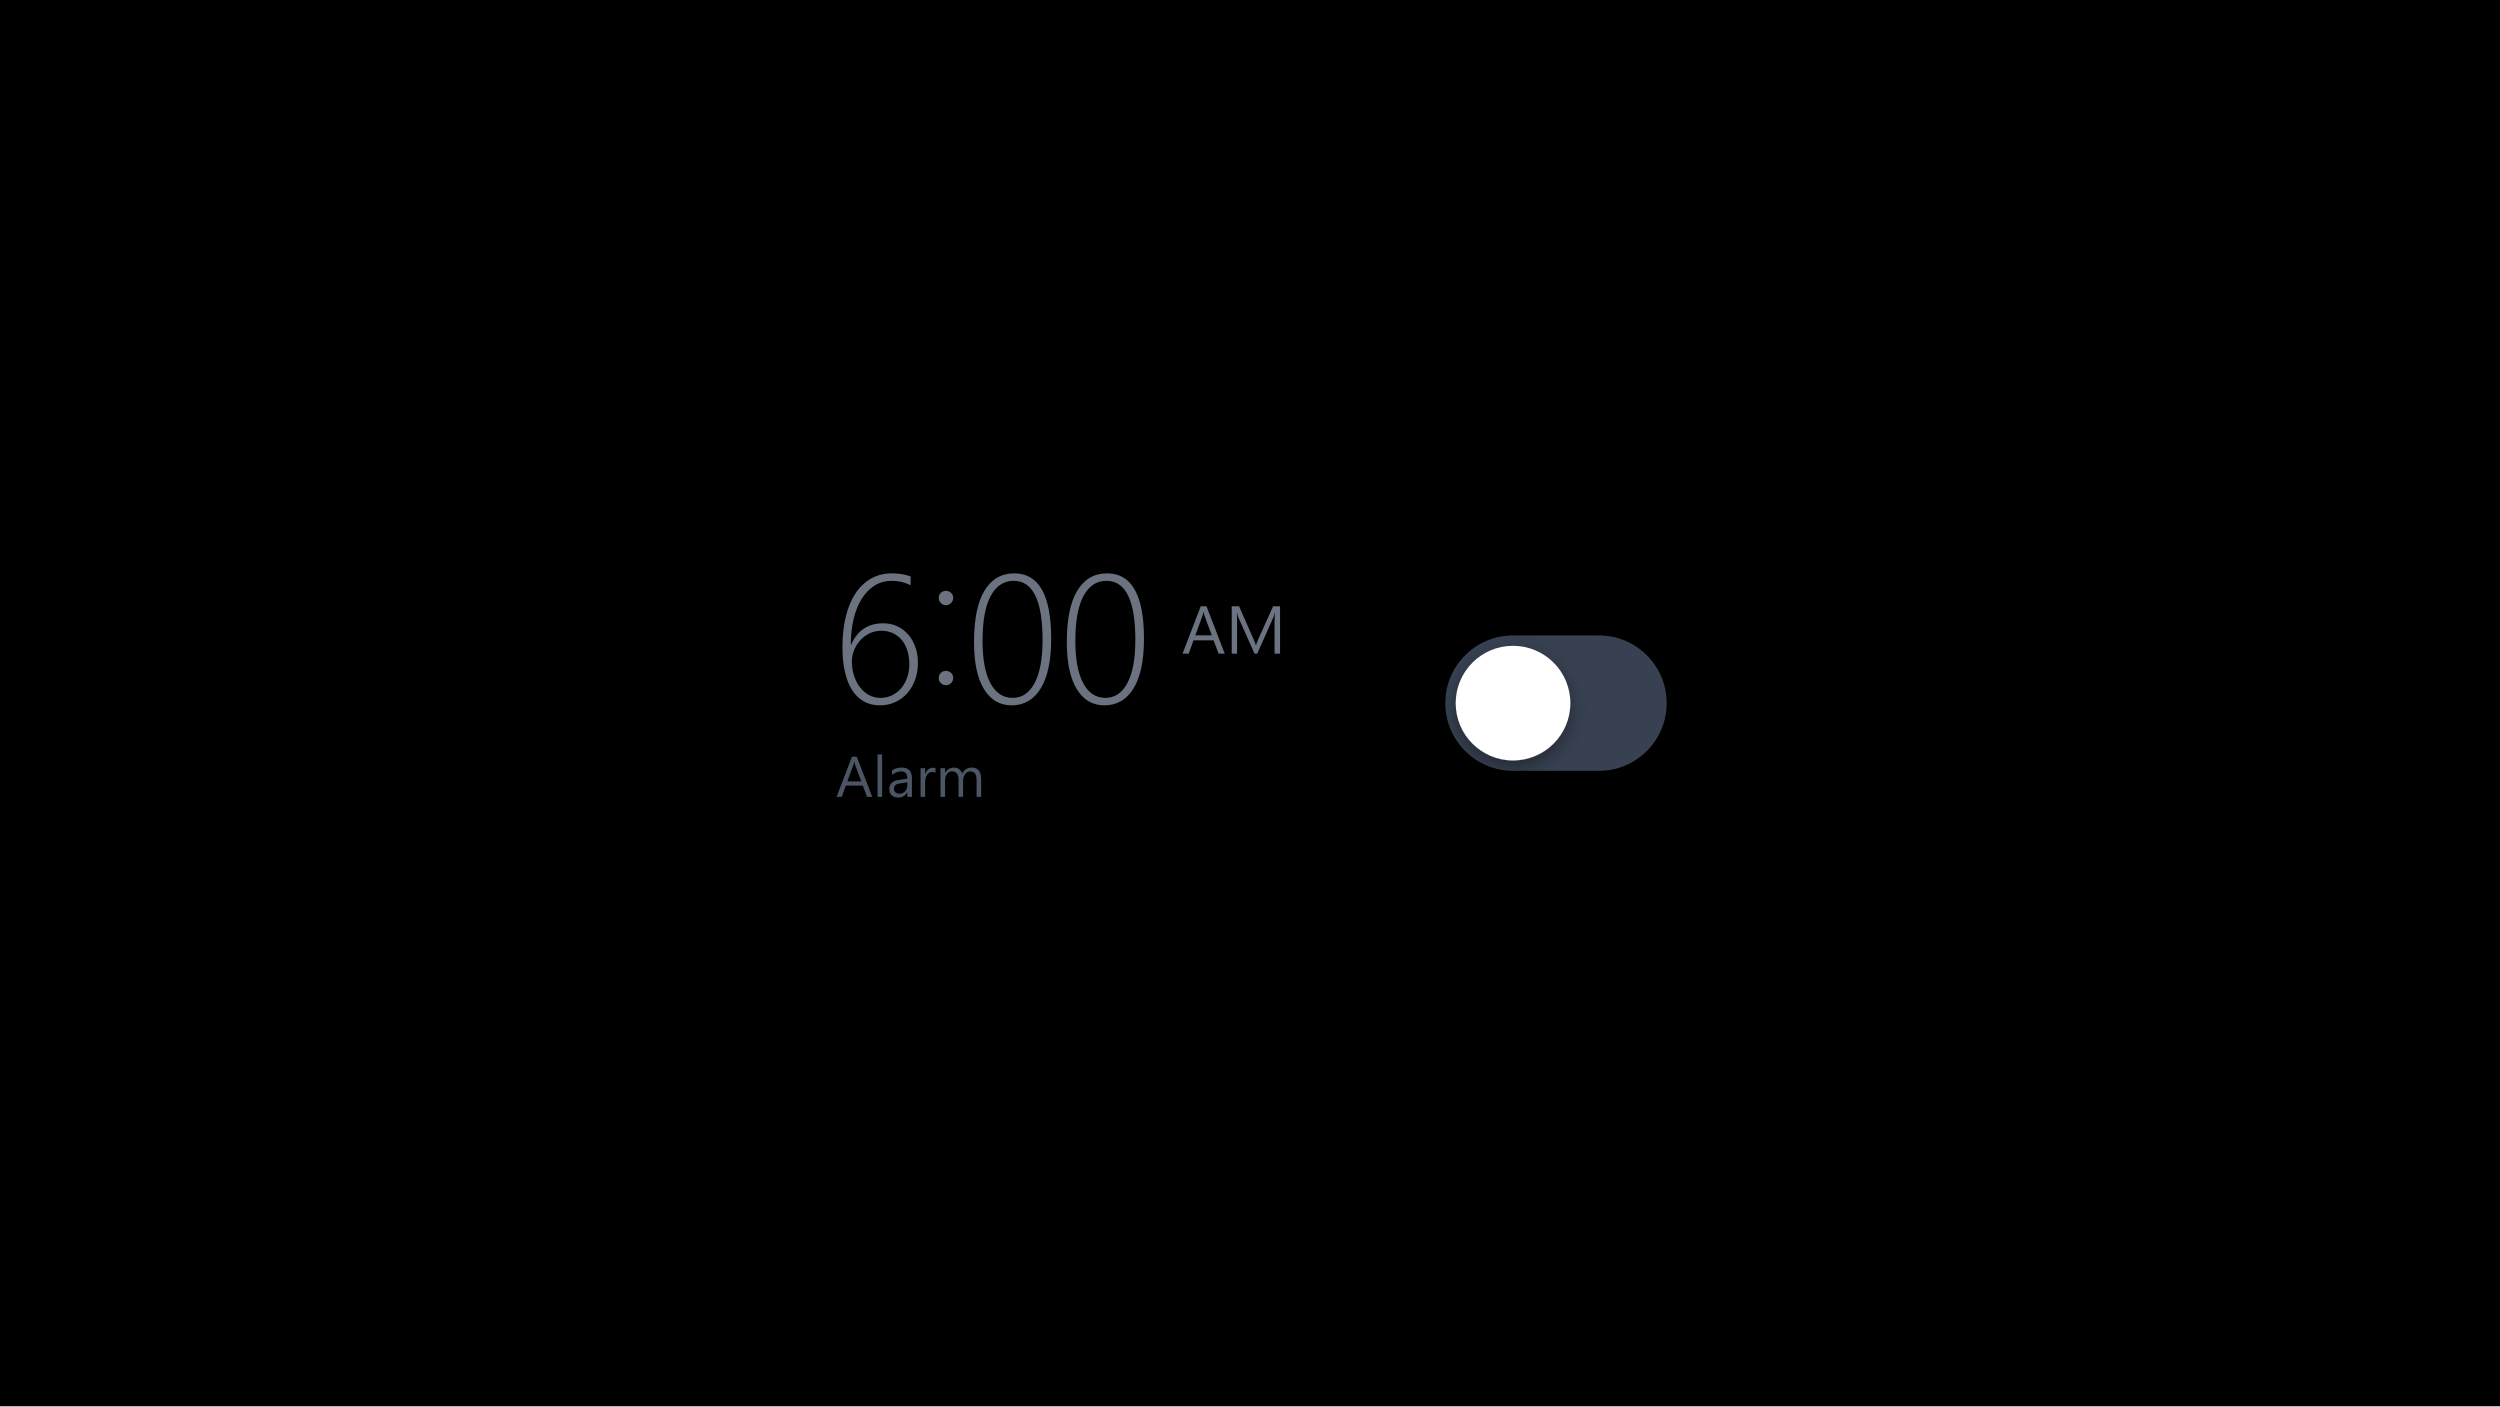
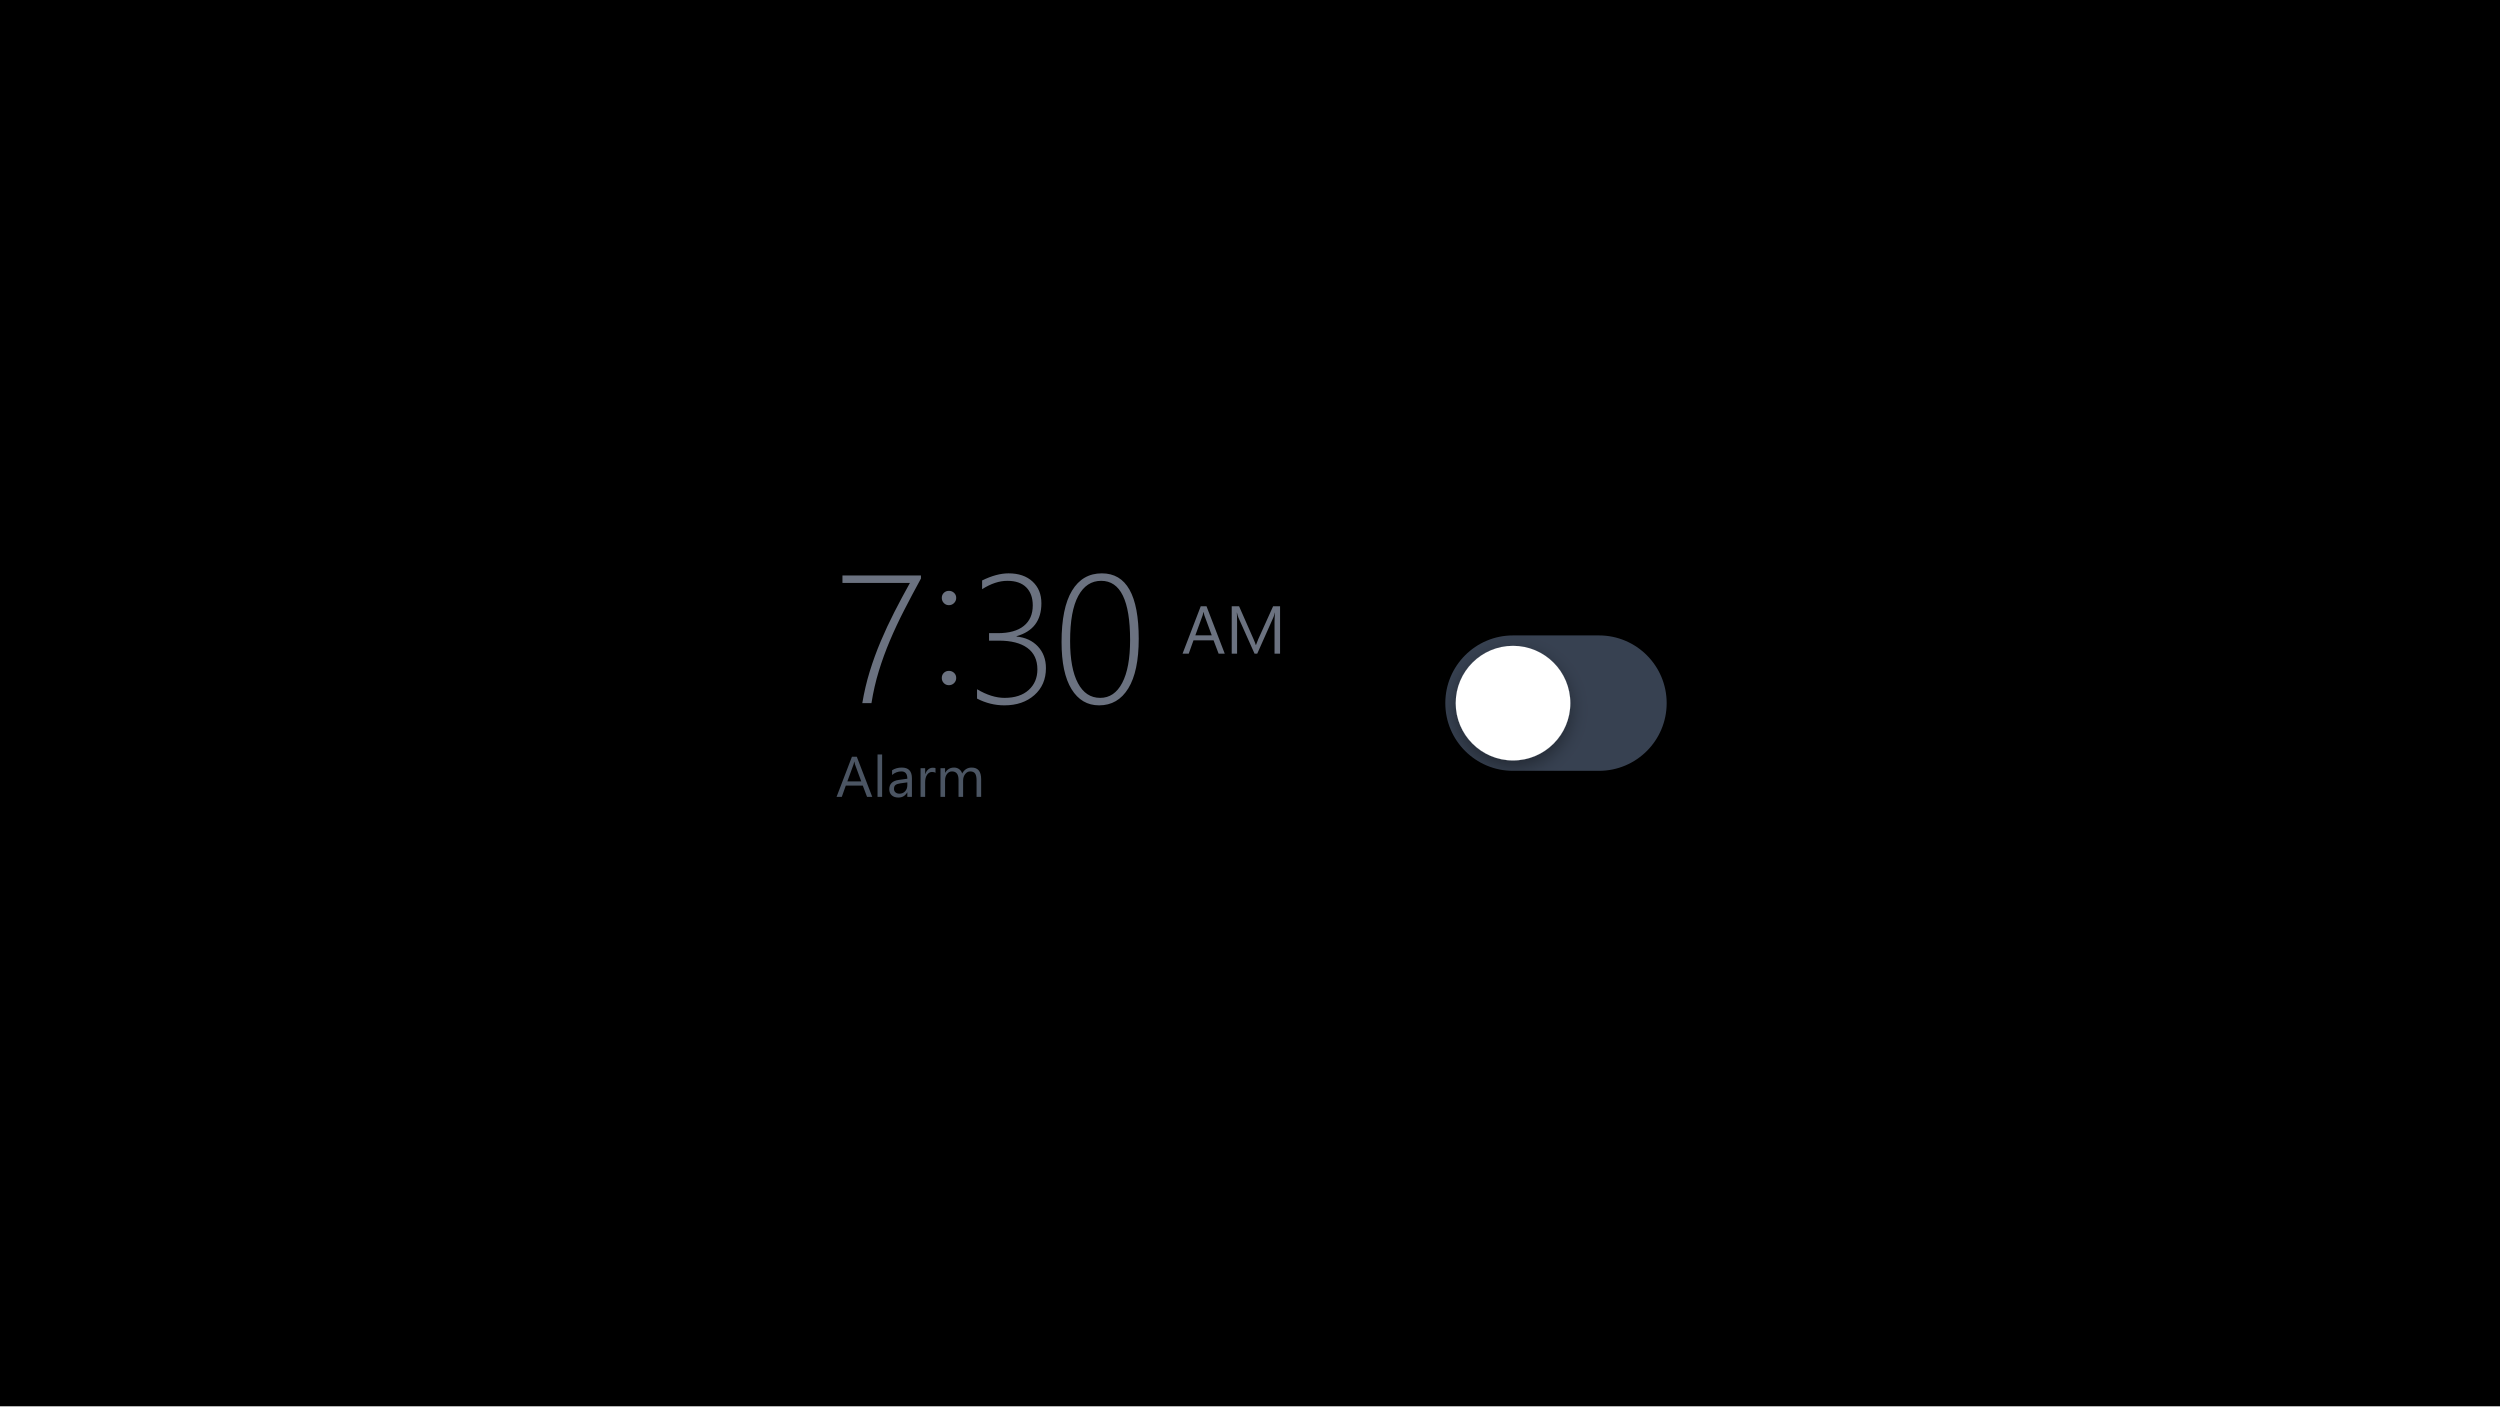
<svg xmlns="http://www.w3.org/2000/svg" viewBox="0 0 1920 1080" width="100%" height="100%">
  <defs>
    <filter id="knobShadow" x="-30%" y="-30%" width="160%" height="160%">
      <feDropShadow dx="0" dy="5" stdDeviation="7" flood-color="#000000" flood-opacity="0.38" />
    </filter>
  </defs>
  <rect width="1920" height="1080" fill="#000000" />
  <g id="alarmWidget">
-     <path d="M699.363 442.725V449.424Q692.391 446.074 684.939 446.074Q677.625 446.074 671.814 449.663Q666.004 453.252 661.902 459.746Q657.801 466.24 655.613 475.229Q653.426 484.219 653.426 495.088H653.699Q660.877 478.682 678.24 478.682Q684.256 478.682 689.178 481.006Q694.1 483.33 697.62 487.432Q701.141 491.533 703.055 497.036Q704.969 502.539 704.969 508.896Q704.969 516.006 702.815 522.021Q700.662 528.037 696.766 532.412Q692.869 536.787 687.503 539.248Q682.137 541.709 675.711 541.709Q668.943 541.709 663.611 538.804Q658.279 535.898 654.588 530.259Q650.896 524.619 648.948 516.245Q647.0 507.871 647.0 497.002Q647.0 484.15 649.529 473.691Q652.059 463.232 656.946 455.815Q661.834 448.398 668.909 444.365Q675.984 440.332 685.076 440.332Q693.143 440.332 699.363 442.725ZM676.805 484.424Q671.951 484.424 667.815 486.44Q663.68 488.457 660.672 491.772Q657.664 495.088 655.955 499.326Q654.246 503.564 654.246 507.939Q654.246 513.545 655.818 518.638Q657.391 523.73 660.262 527.559Q663.133 531.387 667.2 533.677Q671.268 535.967 676.258 535.967Q680.975 535.967 685.042 534.019Q689.109 532.07 692.049 528.618Q694.988 525.166 696.663 520.449Q698.338 515.732 698.338 510.195Q698.338 504.453 696.868 499.702Q695.398 494.951 692.596 491.567Q689.793 488.184 685.794 486.304Q681.795 484.424 676.805 484.424ZM726.438 464.775Q724.113 464.775 722.541 463.135Q720.969 461.494 720.969 459.17Q720.969 456.846 722.541 455.308Q724.113 453.77 726.438 453.77Q728.762 453.77 730.402 455.308Q732.043 456.846 732.043 459.17Q732.043 461.494 730.402 463.135Q728.762 464.775 726.438 464.775ZM726.438 526.23Q724.113 526.23 722.541 524.624Q720.969 523.018 720.969 520.693Q720.969 518.301 722.541 516.763Q724.113 515.225 726.438 515.225Q728.762 515.225 730.402 516.763Q732.043 518.301 732.043 520.693Q732.043 523.018 730.402 524.624Q728.762 526.23 726.438 526.23ZM776.891 541.709Q763.355 541.709 755.699 529.268Q748.043 516.826 748.043 493.105Q748.043 466.924 756.075 453.628Q764.107 440.332 779.01 440.332Q807.311 440.332 807.311 490.576Q807.311 515.596 799.312 528.652Q791.314 541.709 776.891 541.709ZM778.463 446.074Q767.184 446.074 760.895 457.627Q754.605 469.18 754.605 492.285Q754.605 513.34 760.621 524.653Q766.637 535.967 777.711 535.967Q788.58 535.967 794.63 524.448Q800.68 512.93 800.68 491.533Q800.68 446.074 778.463 446.074ZM848.158 541.709Q834.623 541.709 826.967 529.268Q819.311 516.826 819.311 493.105Q819.311 466.924 827.343 453.628Q835.375 440.332 850.277 440.332Q878.578 440.332 878.578 490.576Q878.578 515.596 870.58 528.652Q862.582 541.709 848.158 541.709ZM849.73 446.074Q838.451 446.074 832.162 457.627Q825.873 469.18 825.873 492.285Q825.873 513.34 831.889 524.653Q837.904 535.967 848.979 535.967Q859.848 535.967 865.897 524.448Q871.947 512.93 871.947 491.533Q871.947 446.074 849.73 446.074Z" fill="#6b7280">
+     <path d="M662.244 540.0Q664.363 527.354 667.986 515.596Q671.609 503.838 676.395 492.524Q681.18 481.211 686.854 470.103Q692.527 458.994 698.816 447.715H647.0V441.973H707.293V444.297Q700.389 456.943 694.373 468.667Q688.357 480.391 683.47 491.943Q678.582 503.496 674.959 515.288Q671.336 527.08 669.285 540.0ZM728.762 464.775Q726.438 464.775 724.865 463.135Q723.293 461.494 723.293 459.17Q723.293 456.846 724.865 455.308Q726.438 453.77 728.762 453.77Q731.086 453.77 732.727 455.308Q734.367 456.846 734.367 459.17Q734.367 461.494 732.727 463.135Q731.086 464.775 728.762 464.775ZM728.762 526.23Q726.438 526.23 724.865 524.624Q723.293 523.018 723.293 520.693Q723.293 518.301 724.865 516.763Q726.438 515.225 728.762 515.225Q731.086 515.225 732.727 516.763Q734.367 518.301 734.367 520.693Q734.367 523.018 732.727 524.624Q731.086 526.23 728.762 526.23ZM750.367 536.514V529.336Q761.578 535.967 771.49 535.967Q783.316 535.967 790.016 529.917Q796.715 523.867 796.715 514.092Q796.715 503.223 789.024 497.617Q781.334 492.012 767.115 492.012H759.596V486.27H766.295Q779.42 486.27 786.29 480.698Q793.16 475.127 793.16 464.941Q793.16 456.123 788.17 451.099Q783.18 446.074 773.609 446.074Q764.381 446.074 754.264 452.5V445.801Q765.338 440.332 774.566 440.332Q786.188 440.332 792.989 446.621Q799.791 452.91 799.791 463.301Q799.791 483.193 780.719 488.594V488.867Q790.973 489.893 797.125 496.489Q803.277 503.086 803.277 513.135Q803.277 525.986 794.391 533.848Q785.504 541.709 771.354 541.709Q760.416 541.709 750.367 536.514ZM844.125 541.709Q830.59 541.709 822.934 529.268Q815.277 516.826 815.277 493.105Q815.277 466.924 823.31 453.628Q831.342 440.332 846.244 440.332Q874.545 440.332 874.545 490.576Q874.545 515.596 866.547 528.652Q858.549 541.709 844.125 541.709ZM845.697 446.074Q834.418 446.074 828.129 457.627Q821.84 469.18 821.84 492.285Q821.84 513.34 827.855 524.653Q833.871 535.967 844.945 535.967Q855.814 535.967 861.864 524.448Q867.914 512.93 867.914 491.533Q867.914 446.074 845.697 446.074Z" fill="#6b7280">
      <animate attributeName="fill" values="#6b7280; #6b7280; #ffffff; #ffffff; #6b7280; #6b7280" keyTimes="0; 0.20; 0.31; 0.666; 0.777; 1" dur="4.5s" repeatCount="indefinite" calcMode="spline" keySplines="0.25 0.1 0.25 1; 0.25 1 0.5 1; 0.25 0.1 0.25 1; 0.25 1 0.5 1; 0.25 0.1 0.25 1" />
    </path>
    <path d="M940.605 502.0H935.883L932.023 491.793H916.586L912.955 502.0H908.207L922.172 465.59H926.59ZM930.627 487.959 924.914 472.445Q924.635 471.684 924.355 470.008H924.254Q924.0 471.557 923.67 472.445L918.008 487.959Z M983.084 502.0H978.844V477.574Q978.844 474.68 979.199 470.49H979.098Q978.488 472.953 978.006 474.02L965.564 502.0H963.482L951.066 474.223Q950.533 473.004 949.975 470.49H949.873Q950.076 472.674 950.076 477.625V502.0H945.963V465.59H951.6L962.771 490.98Q964.066 493.9 964.447 495.348H964.6Q965.691 492.352 966.352 490.879L977.752 465.59H983.084Z" fill="#6b7280">
      <animate attributeName="fill" values="#6b7280; #6b7280; #ffffff; #ffffff; #6b7280; #6b7280" keyTimes="0; 0.20; 0.31; 0.666; 0.777; 1" dur="4.5s" repeatCount="indefinite" calcMode="spline" keySplines="0.25 0.1 0.25 1; 0.25 1 0.5 1; 0.25 0.1 0.25 1; 0.25 1 0.5 1; 0.25 0.1 0.25 1" />
    </path>
    <path d="M669.887 612.0H665.891L662.625 603.363H649.562L646.49 612.0H642.473L654.289 581.191H658.027ZM661.443 600.119 656.609 586.992Q656.373 586.348 656.137 584.93H656.051Q655.836 586.24 655.557 586.992L650.766 600.119Z M677.471 612.0H673.947V579.43H677.471Z M700.352 612.0H696.828V608.562H696.742Q694.443 612.516 689.975 612.516Q686.688 612.516 684.829 610.775Q682.971 609.035 682.971 606.156Q682.971 599.99 690.232 598.98L696.828 598.057Q696.828 592.449 692.295 592.449Q688.32 592.449 685.119 595.156V591.547Q688.363 589.484 692.596 589.484Q700.352 589.484 700.352 597.691ZM696.828 600.871 691.521 601.602Q689.072 601.945 687.826 602.815Q686.58 603.686 686.58 605.898Q686.58 607.51 687.729 608.53Q688.879 609.551 690.791 609.551Q693.412 609.551 695.12 607.714Q696.828 605.877 696.828 603.062Z M718.463 593.566Q717.539 592.857 715.799 592.857Q713.543 592.857 712.028 594.984Q710.514 597.111 710.514 600.785V612.0H706.99V590.0H710.514V594.533H710.6Q711.352 592.213 712.898 590.913Q714.445 589.613 716.357 589.613Q717.732 589.613 718.463 589.914Z M753.525 612.0H750.002V599.367Q750.002 595.715 748.874 594.082Q747.746 592.449 745.082 592.449Q742.826 592.449 741.247 594.512Q739.668 596.574 739.668 599.453V612.0H736.145V598.938Q736.145 592.449 731.139 592.449Q728.818 592.449 727.314 594.394Q725.811 596.338 725.811 599.453V612.0H722.287V590.0H725.811V593.48H725.896Q728.238 589.484 732.729 589.484Q734.984 589.484 736.66 590.741Q738.336 591.998 738.959 594.039Q741.408 589.484 746.264 589.484Q753.525 589.484 753.525 598.443Z" fill="#4b5563">
      <animate attributeName="fill" values="#4b5563; #4b5563; #9ca3af; #9ca3af; #4b5563; #4b5563" keyTimes="0; 0.20; 0.31; 0.666; 0.777; 1" dur="4.5s" repeatCount="indefinite" calcMode="spline" keySplines="0.25 0.1 0.25 1; 0.25 1 0.5 1; 0.25 0.1 0.25 1; 0.25 1 0.5 1; 0.25 0.1 0.25 1" />
    </path>
    <rect x="1110" y="488" width="170" height="104" rx="52" ry="52" fill="#374151">
      <animate attributeName="fill" values="#374151; #374151; #22c55e; #22c55e; #374151; #374151" keyTimes="0; 0.20; 0.31; 0.666; 0.777; 1" dur="4.5s" repeatCount="indefinite" calcMode="spline" keySplines="0.25 0.1 0.25 1; 0.25 1 0.5 1; 0.25 0.1 0.25 1; 0.25 1 0.5 1; 0.25 0.1 0.25 1" />
    </rect>
    <circle cx="1162" cy="540" r="44" fill="#ffffff" filter="url(#knobShadow)">
      <animate attributeName="cx" values="1162; 1162; 1228; 1228; 1162; 1162" keyTimes="0; 0.20; 0.31; 0.666; 0.777; 1" dur="4.5s" repeatCount="indefinite" calcMode="spline" keySplines="0.25 0.1 0.25 1; 0.25 1 0.5 1; 0.25 0.1 0.25 1; 0.25 1 0.5 1; 0.25 0.1 0.25 1" />
    </circle>
  </g>
</svg>
